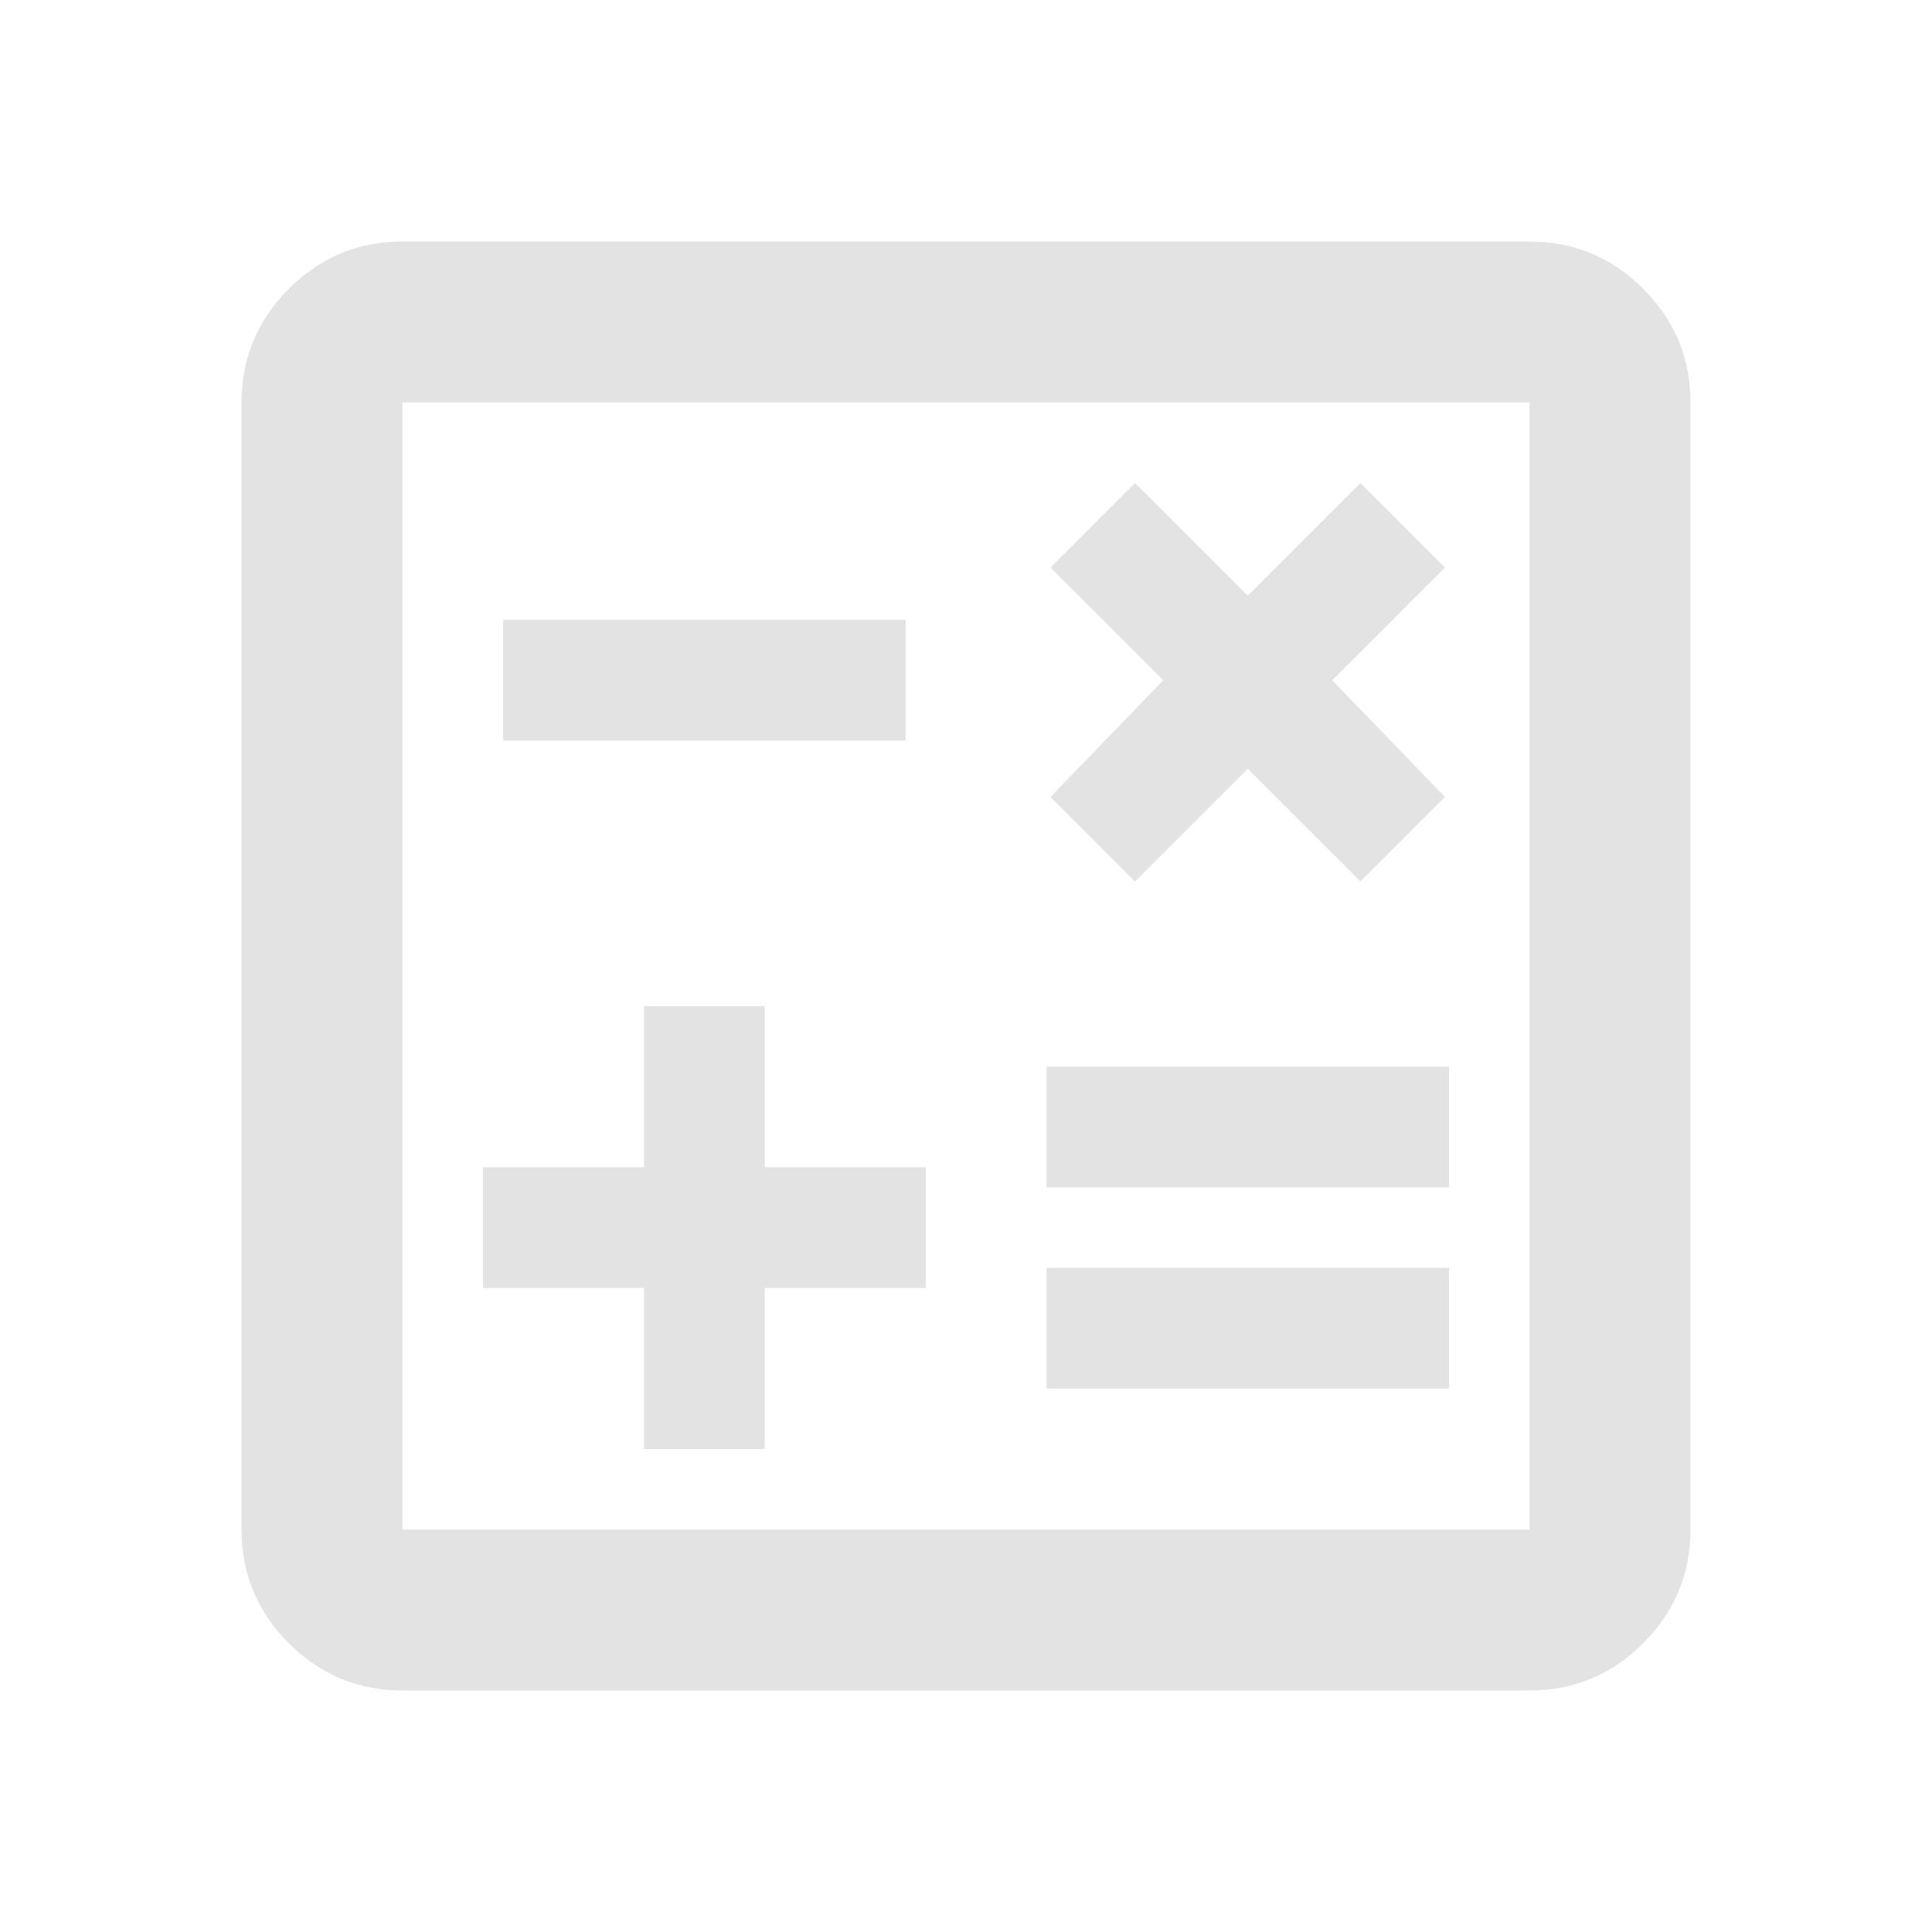
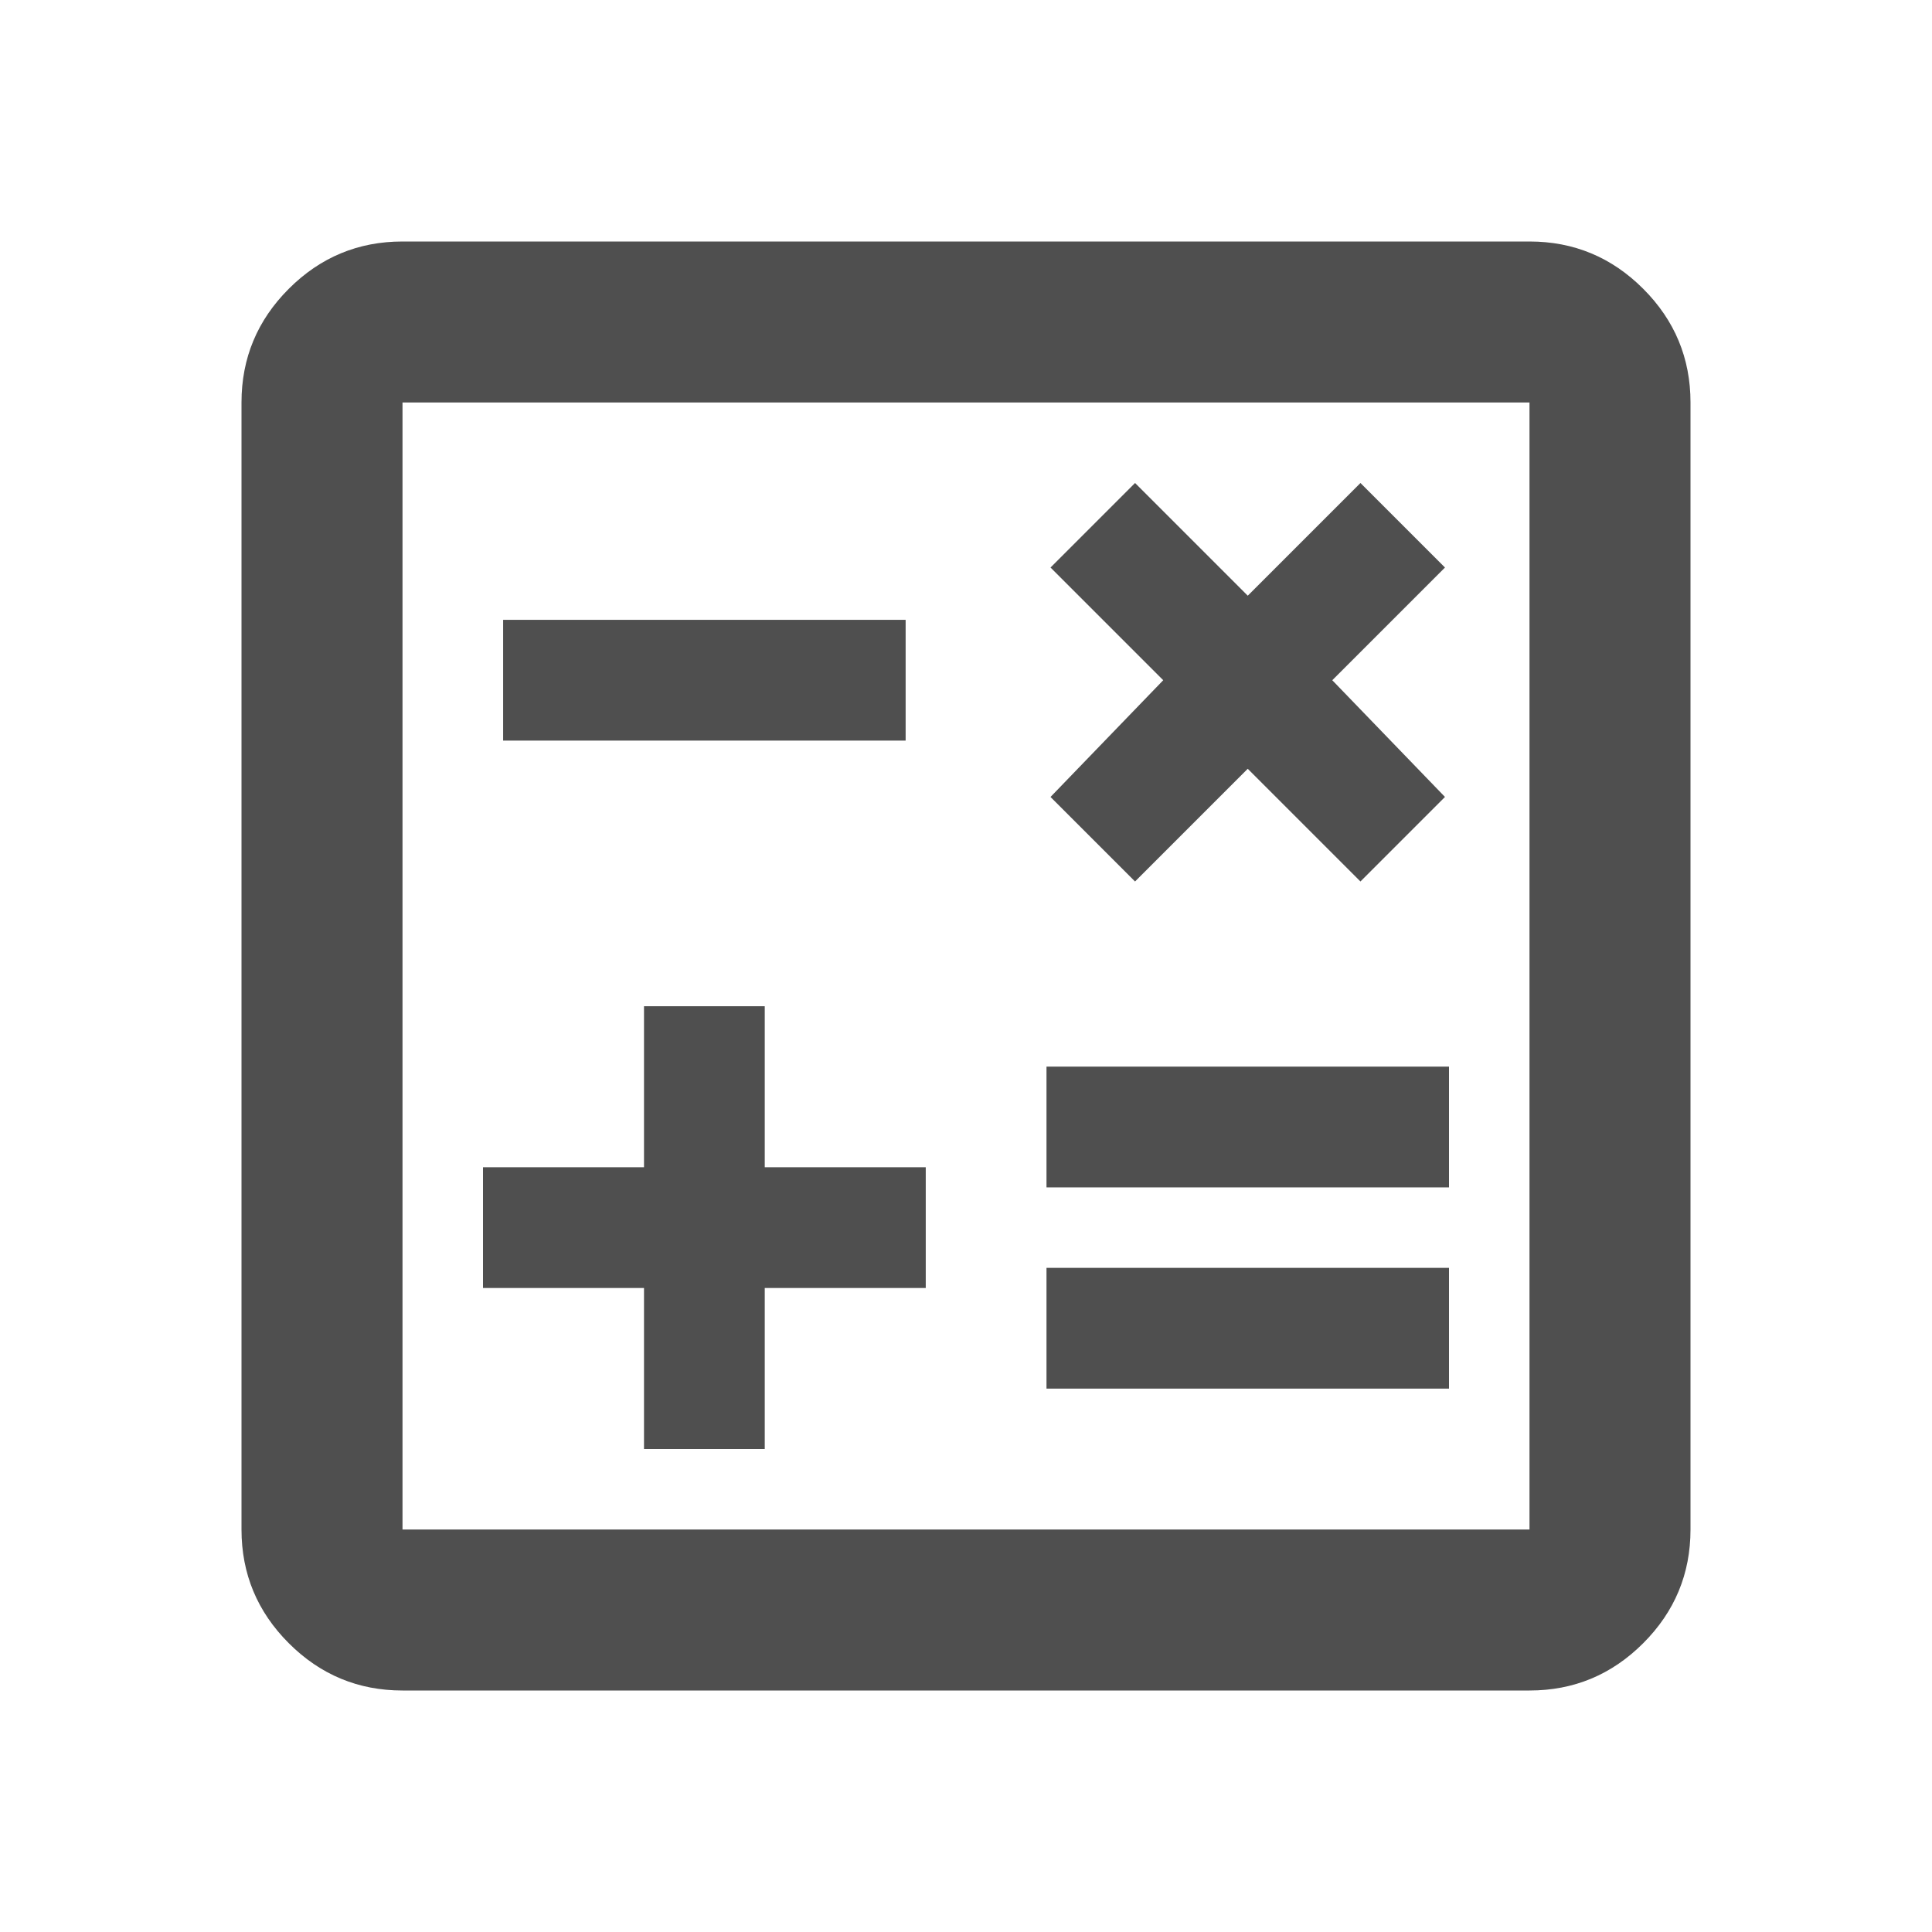
- <svg xmlns="http://www.w3.org/2000/svg" height="24px" viewBox="0 -960 960 960" width="24px" fill="#e3e3e3">
-   <path d="M320-240h60v-80h80v-60h-80v-80h-60v80h-80v60h80v80Zm200-30h200v-60H520v60Zm0-100h200v-60H520v60Zm44-152 56-56 56 56 42-42-56-58 56-56-42-42-56 56-56-56-42 42 56 56-56 58 42 42Zm-314-70h200v-60H250v60Zm-50 472q-33 0-56.5-23.5T120-200v-560q0-33 23.5-56.5T200-840h560q33 0 56.5 23.5T840-760v560q0 33-23.5 56.5T760-120H200Zm0-80h560v-560H200v560Zm0-560v560-560Z" />
+ <svg xmlns="http://www.w3.org/2000/svg" version="1.1" width="1000" height="1000">
+   <style>
+     #light-icon {
+       display: inline;
+     }
+     #dark-icon {
+       display: none;
+     }
+ 
+     @media (prefers-color-scheme: dark) {
+       #light-icon {
+         display: none;
+       }
+       #dark-icon {
+         display: inline;
+       }
+     }
+   </style>
+   <g id="light-icon">
+     <svg version="1.1" width="1000" height="1000">
+       <g>
+         <g transform="matrix(41.66667,0,0,41.66667,0,0)" style="filter: contrast(1) brightness(0.1)">
+           <svg version="1.1" width="24px" height="24px">
+             <svg height="24px" viewBox="0 -960 960 960" width="24px" fill="#e3e3e3">
+               <path d="M320-240h60v-80h80v-60h-80v-80h-60v80h-80v60h80v80Zm200-30h200v-60H520v60Zm0-100h200v-60H520v60Zm44-152 56-56 56 56 42-42-56-58 56-56-42-42-56 56-56-56-42 42 56 56-56 58 42 42Zm-314-70h200v-60H250v60Zm-50 472q-33 0-56.5-23.5T120-200v-560q0-33 23.5-56.5T200-840h560q33 0 56.5 23.5T840-760v560q0 33-23.5 56.5T760-120H200Zm0-80h560v-560H200v560Zm0-560v560-560Z" />
+             </svg>
+           </svg>
+         </g>
+       </g>
+     </svg>
+   </g>
+   <g id="dark-icon">
+     <svg version="1.1" width="1000" height="1000">
+       <g clip-path="url(#SvgjsClipPath1318)">
+         <rect width="1000" height="1000" fill="#000000" />
+         <g transform="matrix(37.5,0,0,37.5,50,50)">
+           <svg version="1.1" width="24px" height="24px">
+             <svg height="24px" viewBox="0 -960 960 960" width="24px" fill="#e3e3e3">
+               <path d="M320-240h60v-80h80v-60h-80v-80h-60v80h-80v60h80v80Zm200-30h200v-60H520v60Zm0-100h200v-60H520v60Zm44-152 56-56 56 56 42-42-56-58 56-56-42-42-56 56-56-56-42 42 56 56-56 58 42 42Zm-314-70h200v-60H250v60Zm-50 472q-33 0-56.5-23.5T120-200v-560q0-33 23.5-56.5T200-840h560q33 0 56.5 23.5T840-760v560q0 33-23.5 56.5T760-120H200Zm0-80h560v-560H200v560Zm0-560v560-560Z" />
+             </svg>
+           </svg>
+         </g>
+       </g>
+       <defs>
+         <clipPath id="SvgjsClipPath1318">
+           <rect width="1000" height="1000" x="0" y="0" rx="350" ry="350" />
+         </clipPath>
+       </defs>
+     </svg>
+   </g>
</svg>
